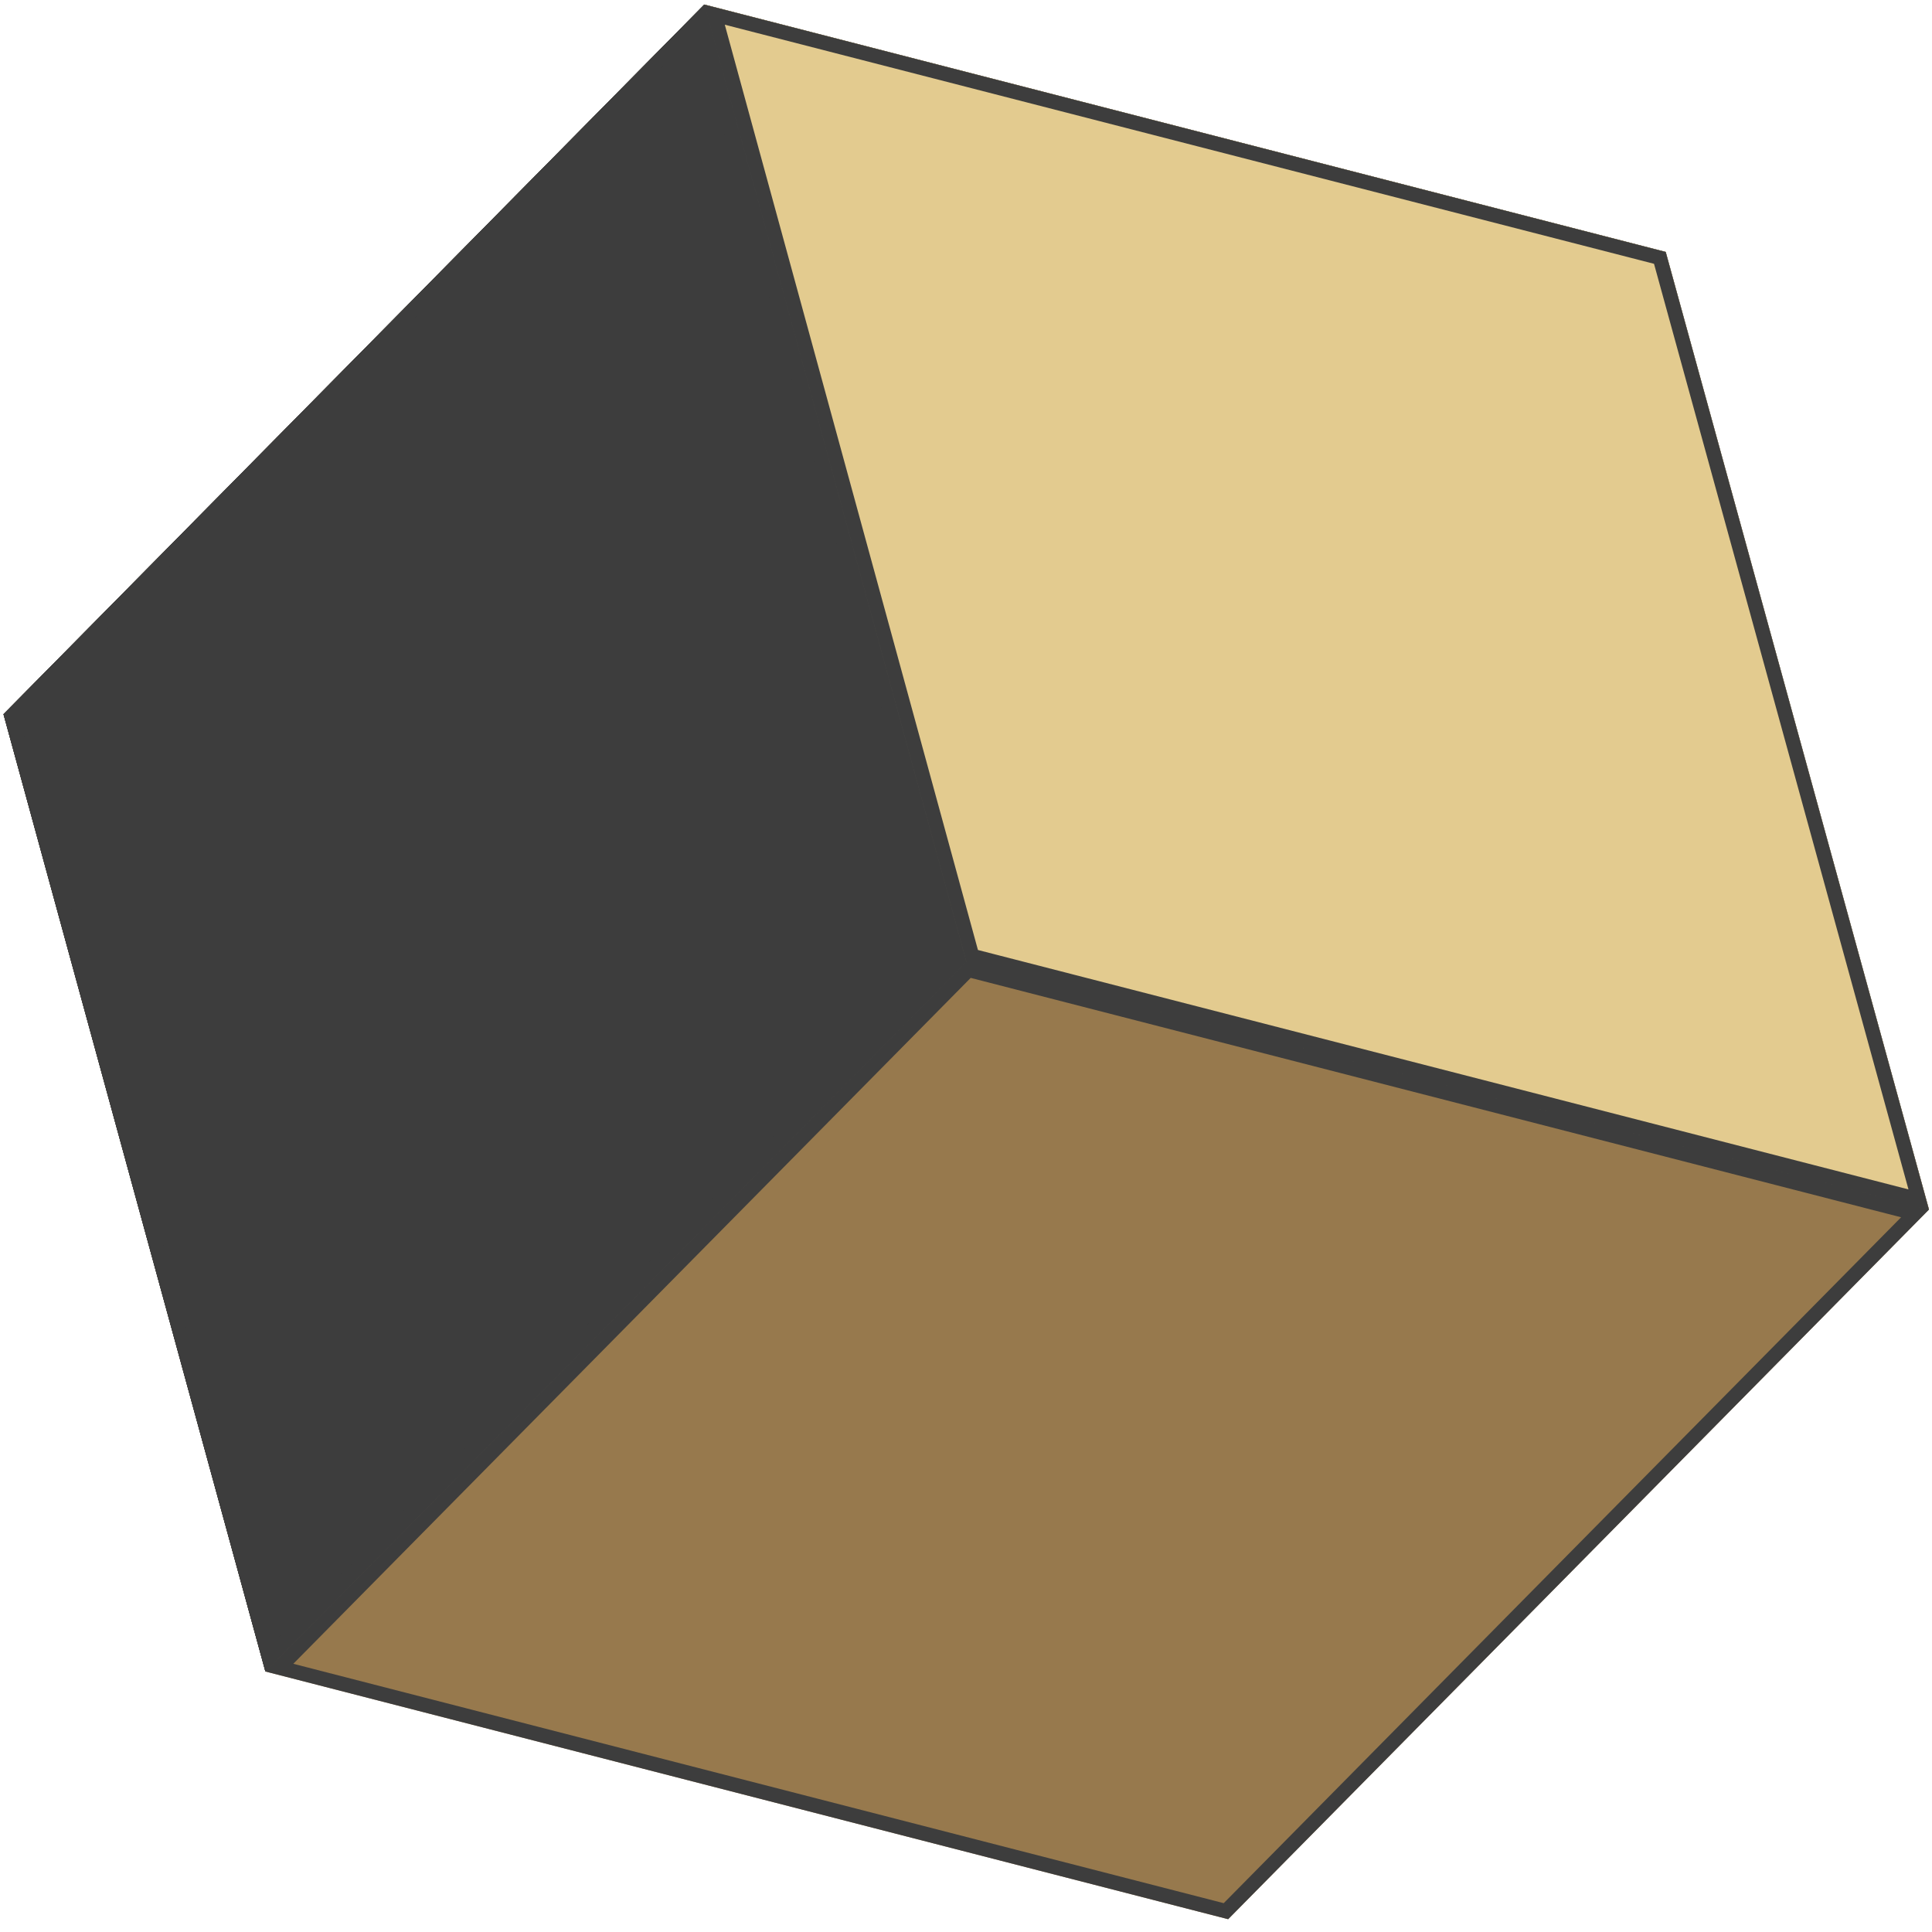
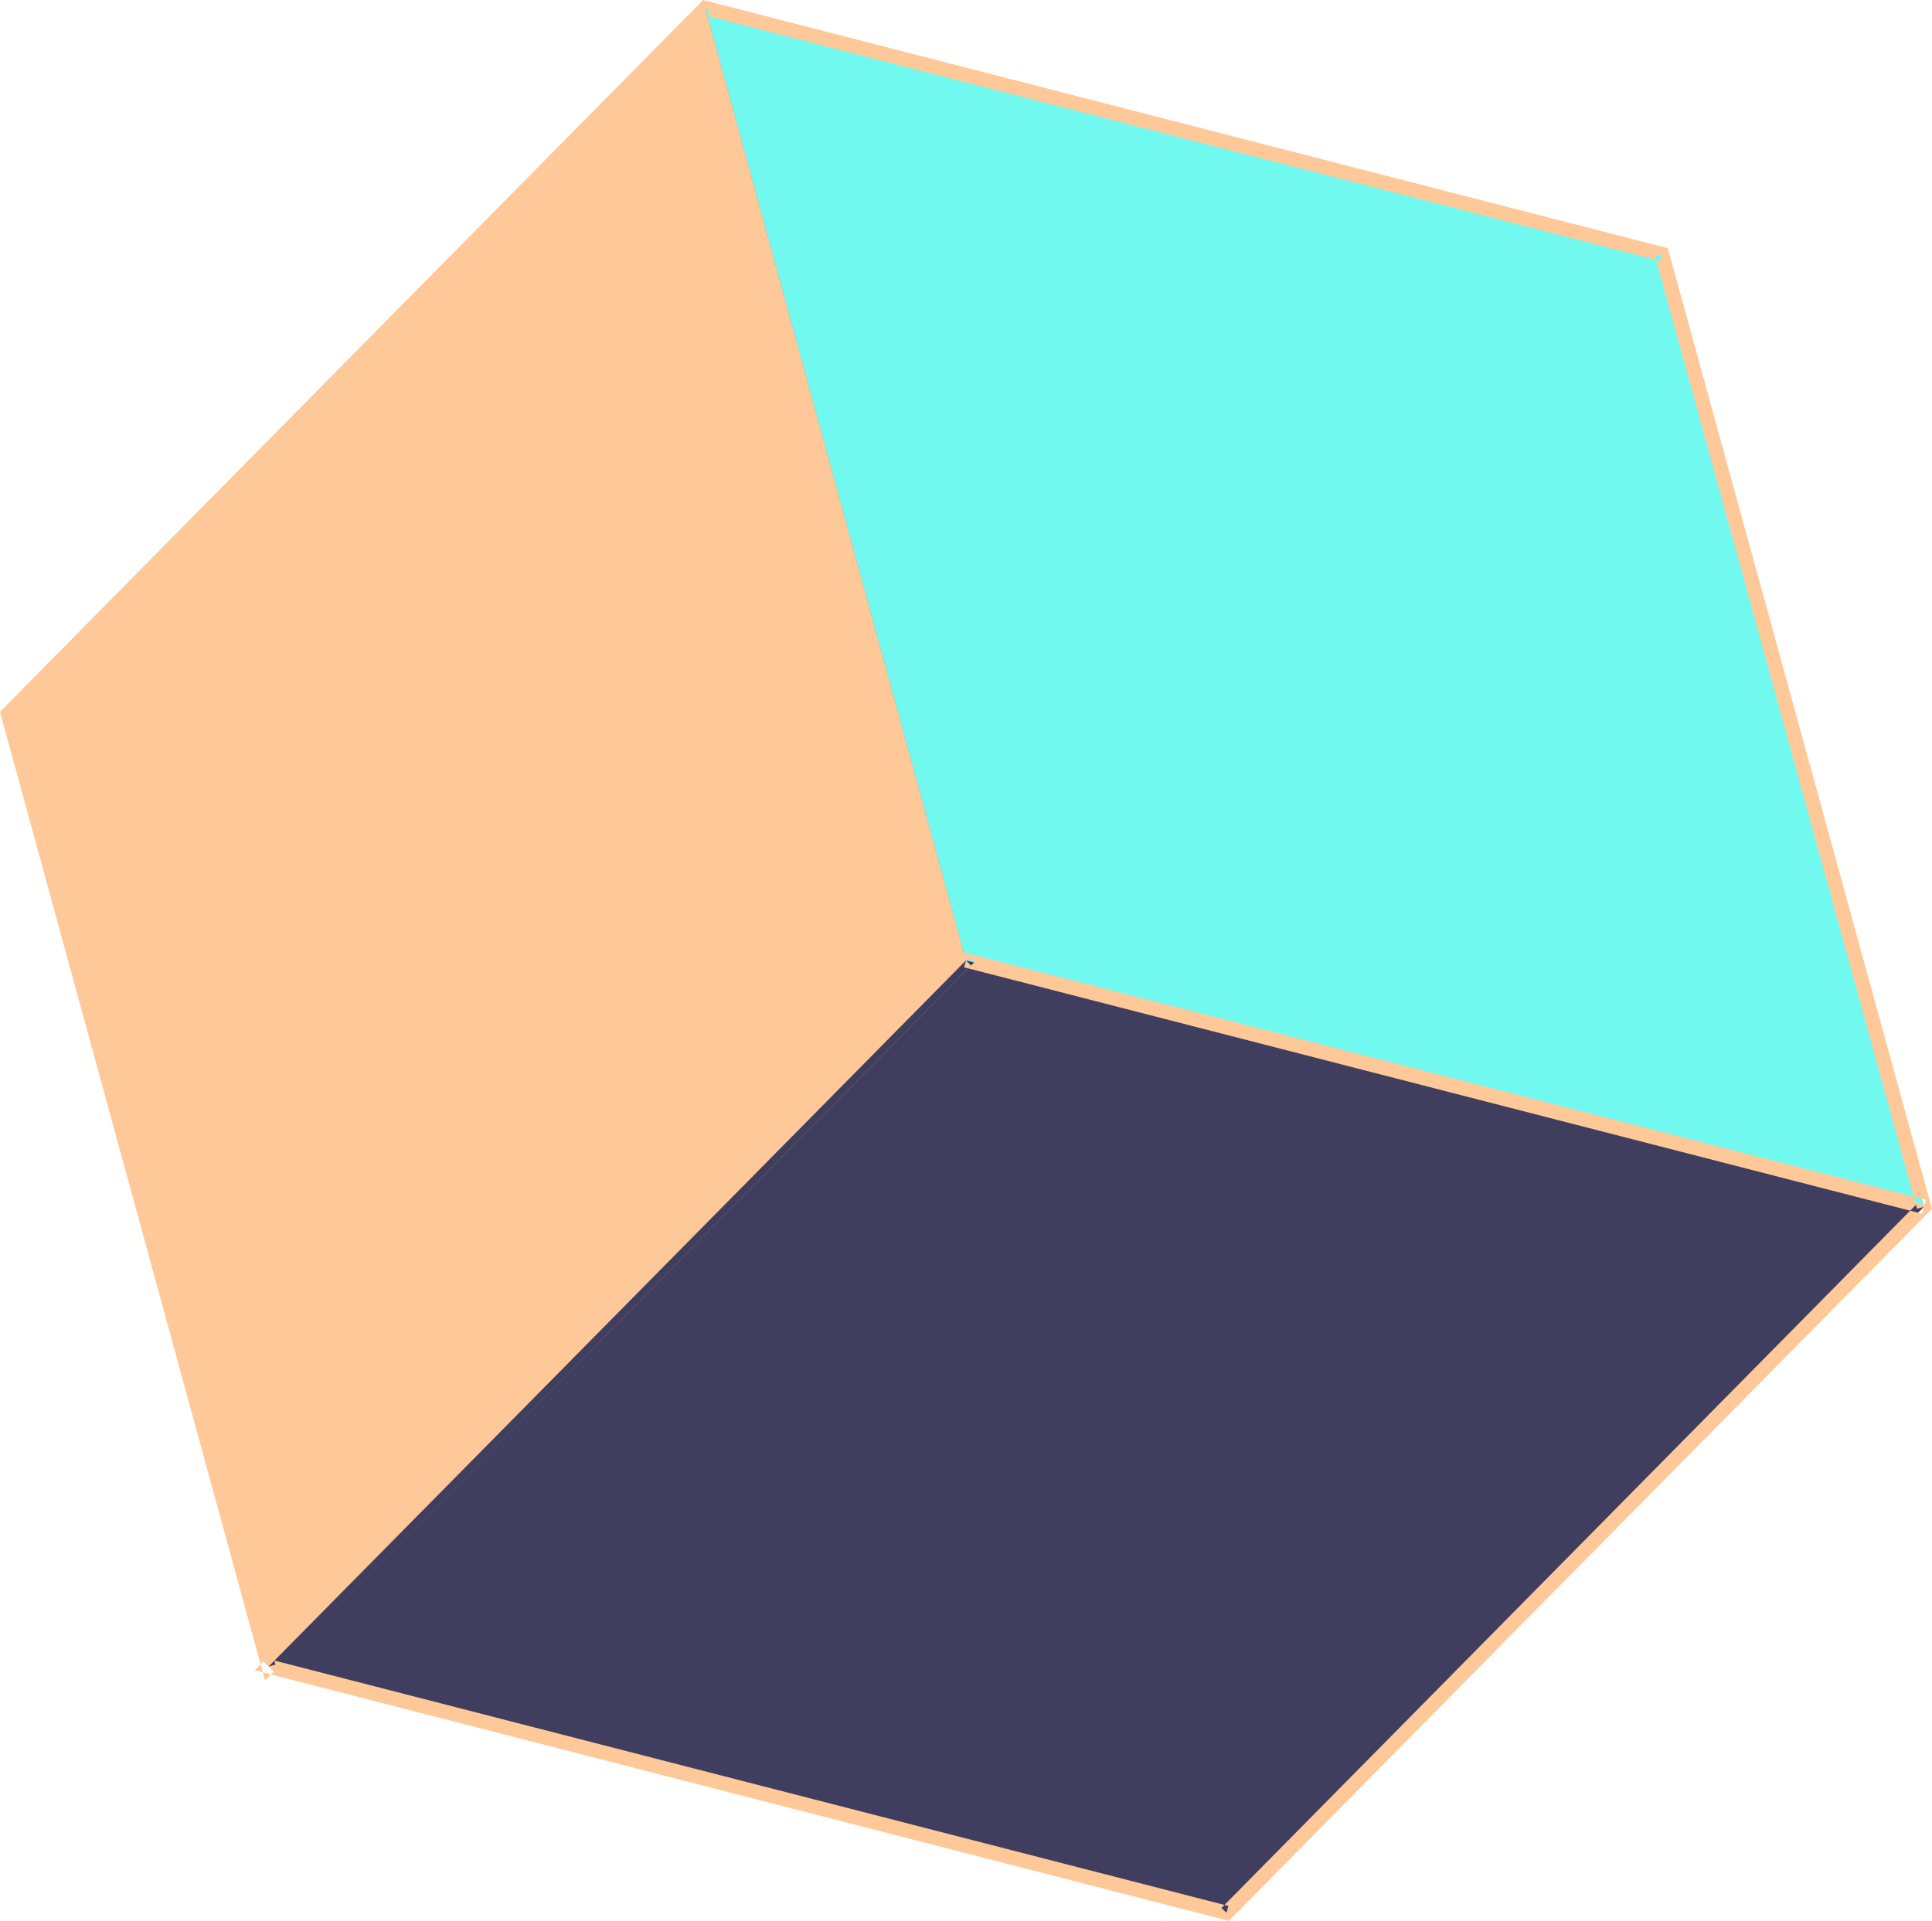
- <svg xmlns="http://www.w3.org/2000/svg" width="134" height="134" viewBox="0 0 134 134" fill="none">
-   <path d="M48.852 0.316L0.243 49.535L18.408 115.934L67.017 66.715L48.852 0.316Z" fill="#97794D" />
-   <path d="M48.852 0.316L0.243 49.535L18.408 115.934L67.017 66.715L48.852 0.316Z" fill="#3D3D3D" />
-   <path d="M48.852 0.316L0.243 49.535L18.408 115.934L67.017 66.715L48.852 0.316Z" fill="#3D3D3D" />
-   <path d="M48.852 0.316L0.243 49.535L18.408 115.934L67.017 66.715L48.852 0.316Z" fill="#3D3D3D" />
-   <path d="M115.53 17.473L48.852 0.316L67.017 66.713L133.79 83.893L115.53 17.473Z" fill="#97794D" />
-   <path d="M115.53 17.473L48.852 0.316L67.017 66.713L133.79 83.893L115.53 17.473Z" fill="#3D3D3D" />
-   <path d="M115.53 17.473L48.852 0.316L67.017 66.713L133.79 83.893L115.53 17.473Z" fill="#E3CB8F" />
-   <path d="M67.017 66.713L18.408 115.932L85.182 133.112L133.79 83.893L67.017 66.713Z" fill="#97794D" />
-   <path d="M115.125 17.885L133.079 83.194L67.423 66.301L49.561 1.015L115.125 17.885ZM0.802 49.681L48.598 1.285L66.458 66.568L18.661 114.964L0.802 49.681ZM85.028 132.556L19.377 115.665L67.172 67.269L132.823 84.161L85.028 132.556Z" stroke="#3D3D3D" />
+ <svg xmlns="http://www.w3.org/2000/svg" width="134.664" height="133.907" viewBox="0 0 134.664 133.907" fill="none">
+   <path id="Vector" d="M49.16 0.55L0.55 49.77L18.72 116.17L67.33 66.95L49.16 0.55Z" fill="#3F3E5E" fill-opacity="1" fill-rule="nonzero" />
+   <path id="Vector" d="M49.16 0.55L0.55 49.77L18.72 116.17L67.33 66.95L49.16 0.55Z" fill="#FFC898" fill-opacity="1" fill-rule="nonzero" />
+   <path id="Vector" d="M49.16 0.55L0.55 49.77L18.72 116.17L67.33 66.95L49.16 0.55Z" fill="#FFC898" fill-opacity="1" fill-rule="nonzero" />
+   <path id="Vector" d="M49.16 0.55L0.55 49.77L18.72 116.17L67.33 66.95L49.16 0.55Z" fill="#FFC898" fill-opacity="1" fill-rule="nonzero" />
+   <path id="Vector" d="M115.84 17.71L49.16 0.55L67.33 66.95L134.1 84.13L115.84 17.71Z" fill="#3F3E5E" fill-opacity="1" fill-rule="nonzero" />
+   <path id="Vector" d="M115.84 17.71L49.16 0.55L67.33 66.95L134.1 84.13L115.84 17.71Z" fill="#FFC898" fill-opacity="1" fill-rule="nonzero" />
+   <path id="Vector" d="M115.84 17.71L49.16 0.55L67.33 66.95L134.1 84.13L115.84 17.71Z" fill="#71F9F0" fill-opacity="1" fill-rule="nonzero" />
+   <path id="Vector" d="M67.33 66.95L18.72 116.17L85.49 133.35L134.1 84.13L67.33 66.95Z" fill="#3F3E5E" fill-opacity="1" fill-rule="nonzero" />
+   <path id="Vector" d="M49.65 0.42L67.89 67.1L18.47 117.14L0 49.62L49.01 0L116.25 17.3L134.66 84.27L85.65 133.9L17.75 116.43L67.17 66.39L134.23 83.64L133.98 84.61L67.2 67.43L67.33 66.95L67.68 67.3L19.08 116.52L18.72 116.17L18.84 115.68L85.62 132.86L85.49 133.35L85.14 133L133.75 83.78L134.1 84.13L133.62 84.26L115.36 17.84L115.84 17.71L115.72 18.19L49.04 1.04L49.16 0.55L49.52 0.9L0.91 50.12L0.55 49.77L1.04 49.64L19.2 116.04L18.72 116.17L18.36 115.82L66.97 66.6L67.33 66.95L66.85 67.08L48.68 0.68L49.65 0.42ZM66.85 67.08L48.68 0.68L49.65 0.42L67.81 66.82L66.85 67.08Z" fill="#FFC898" fill-opacity="1" fill-rule="evenodd" />
</svg>
